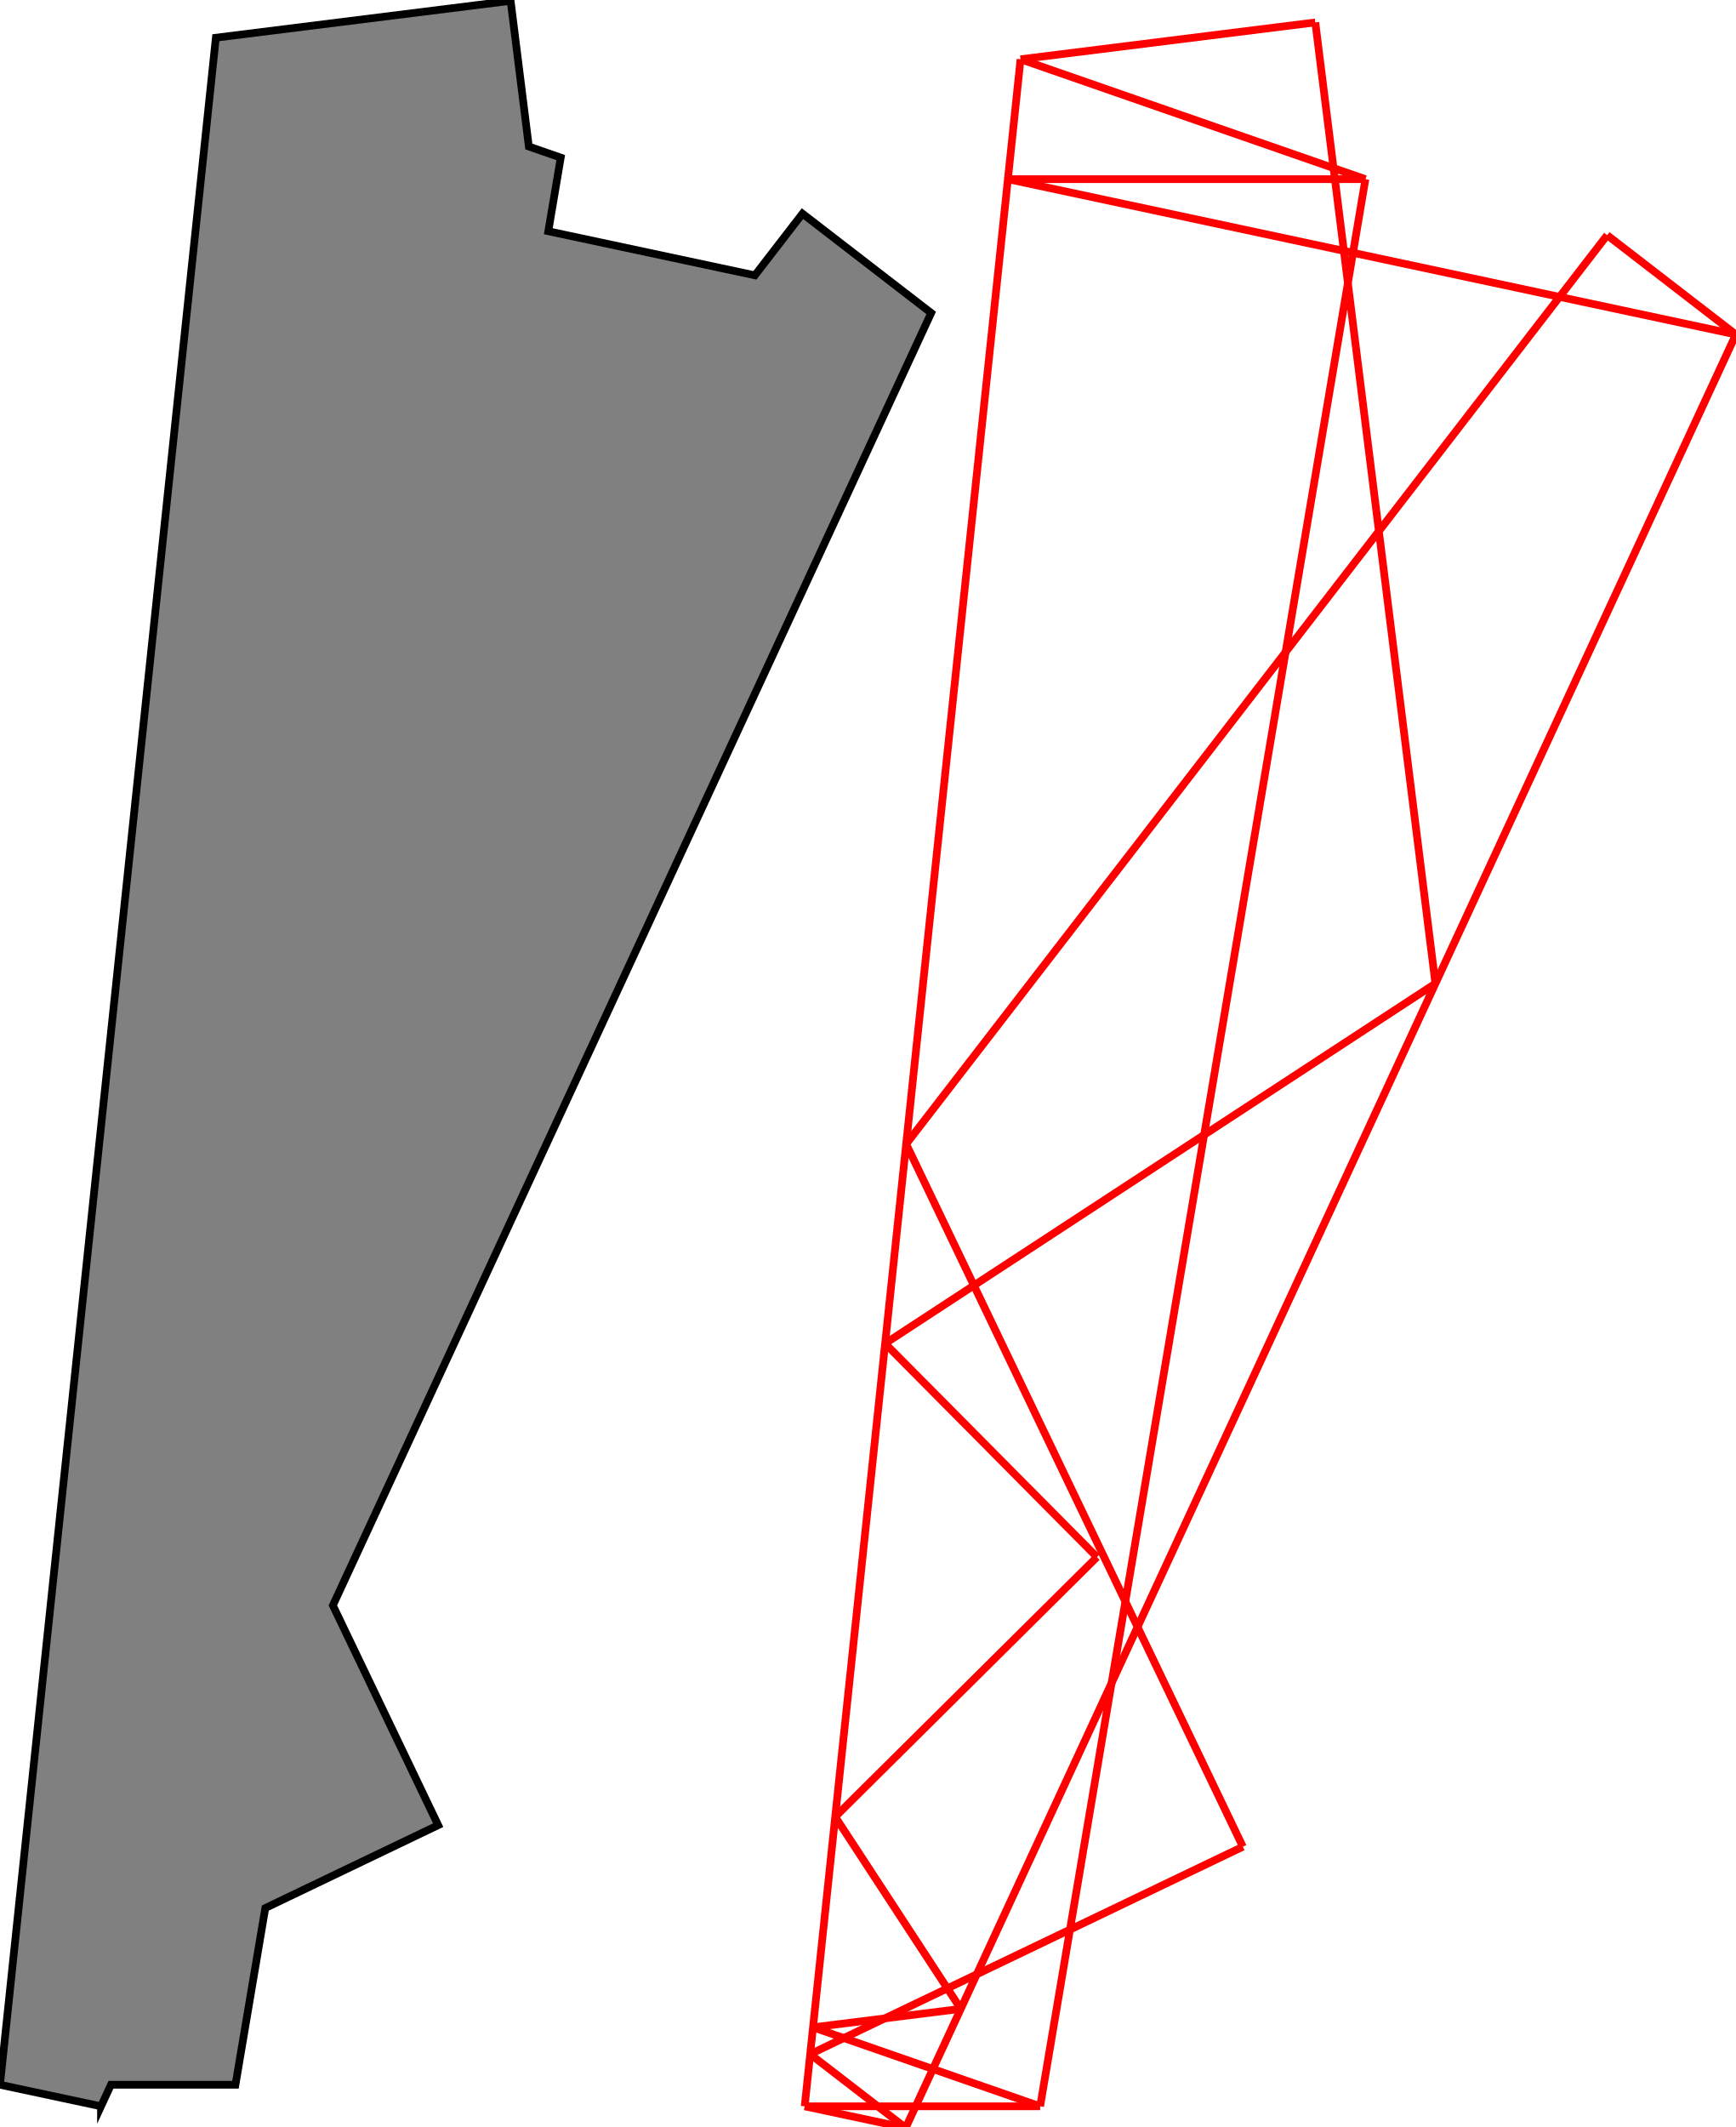
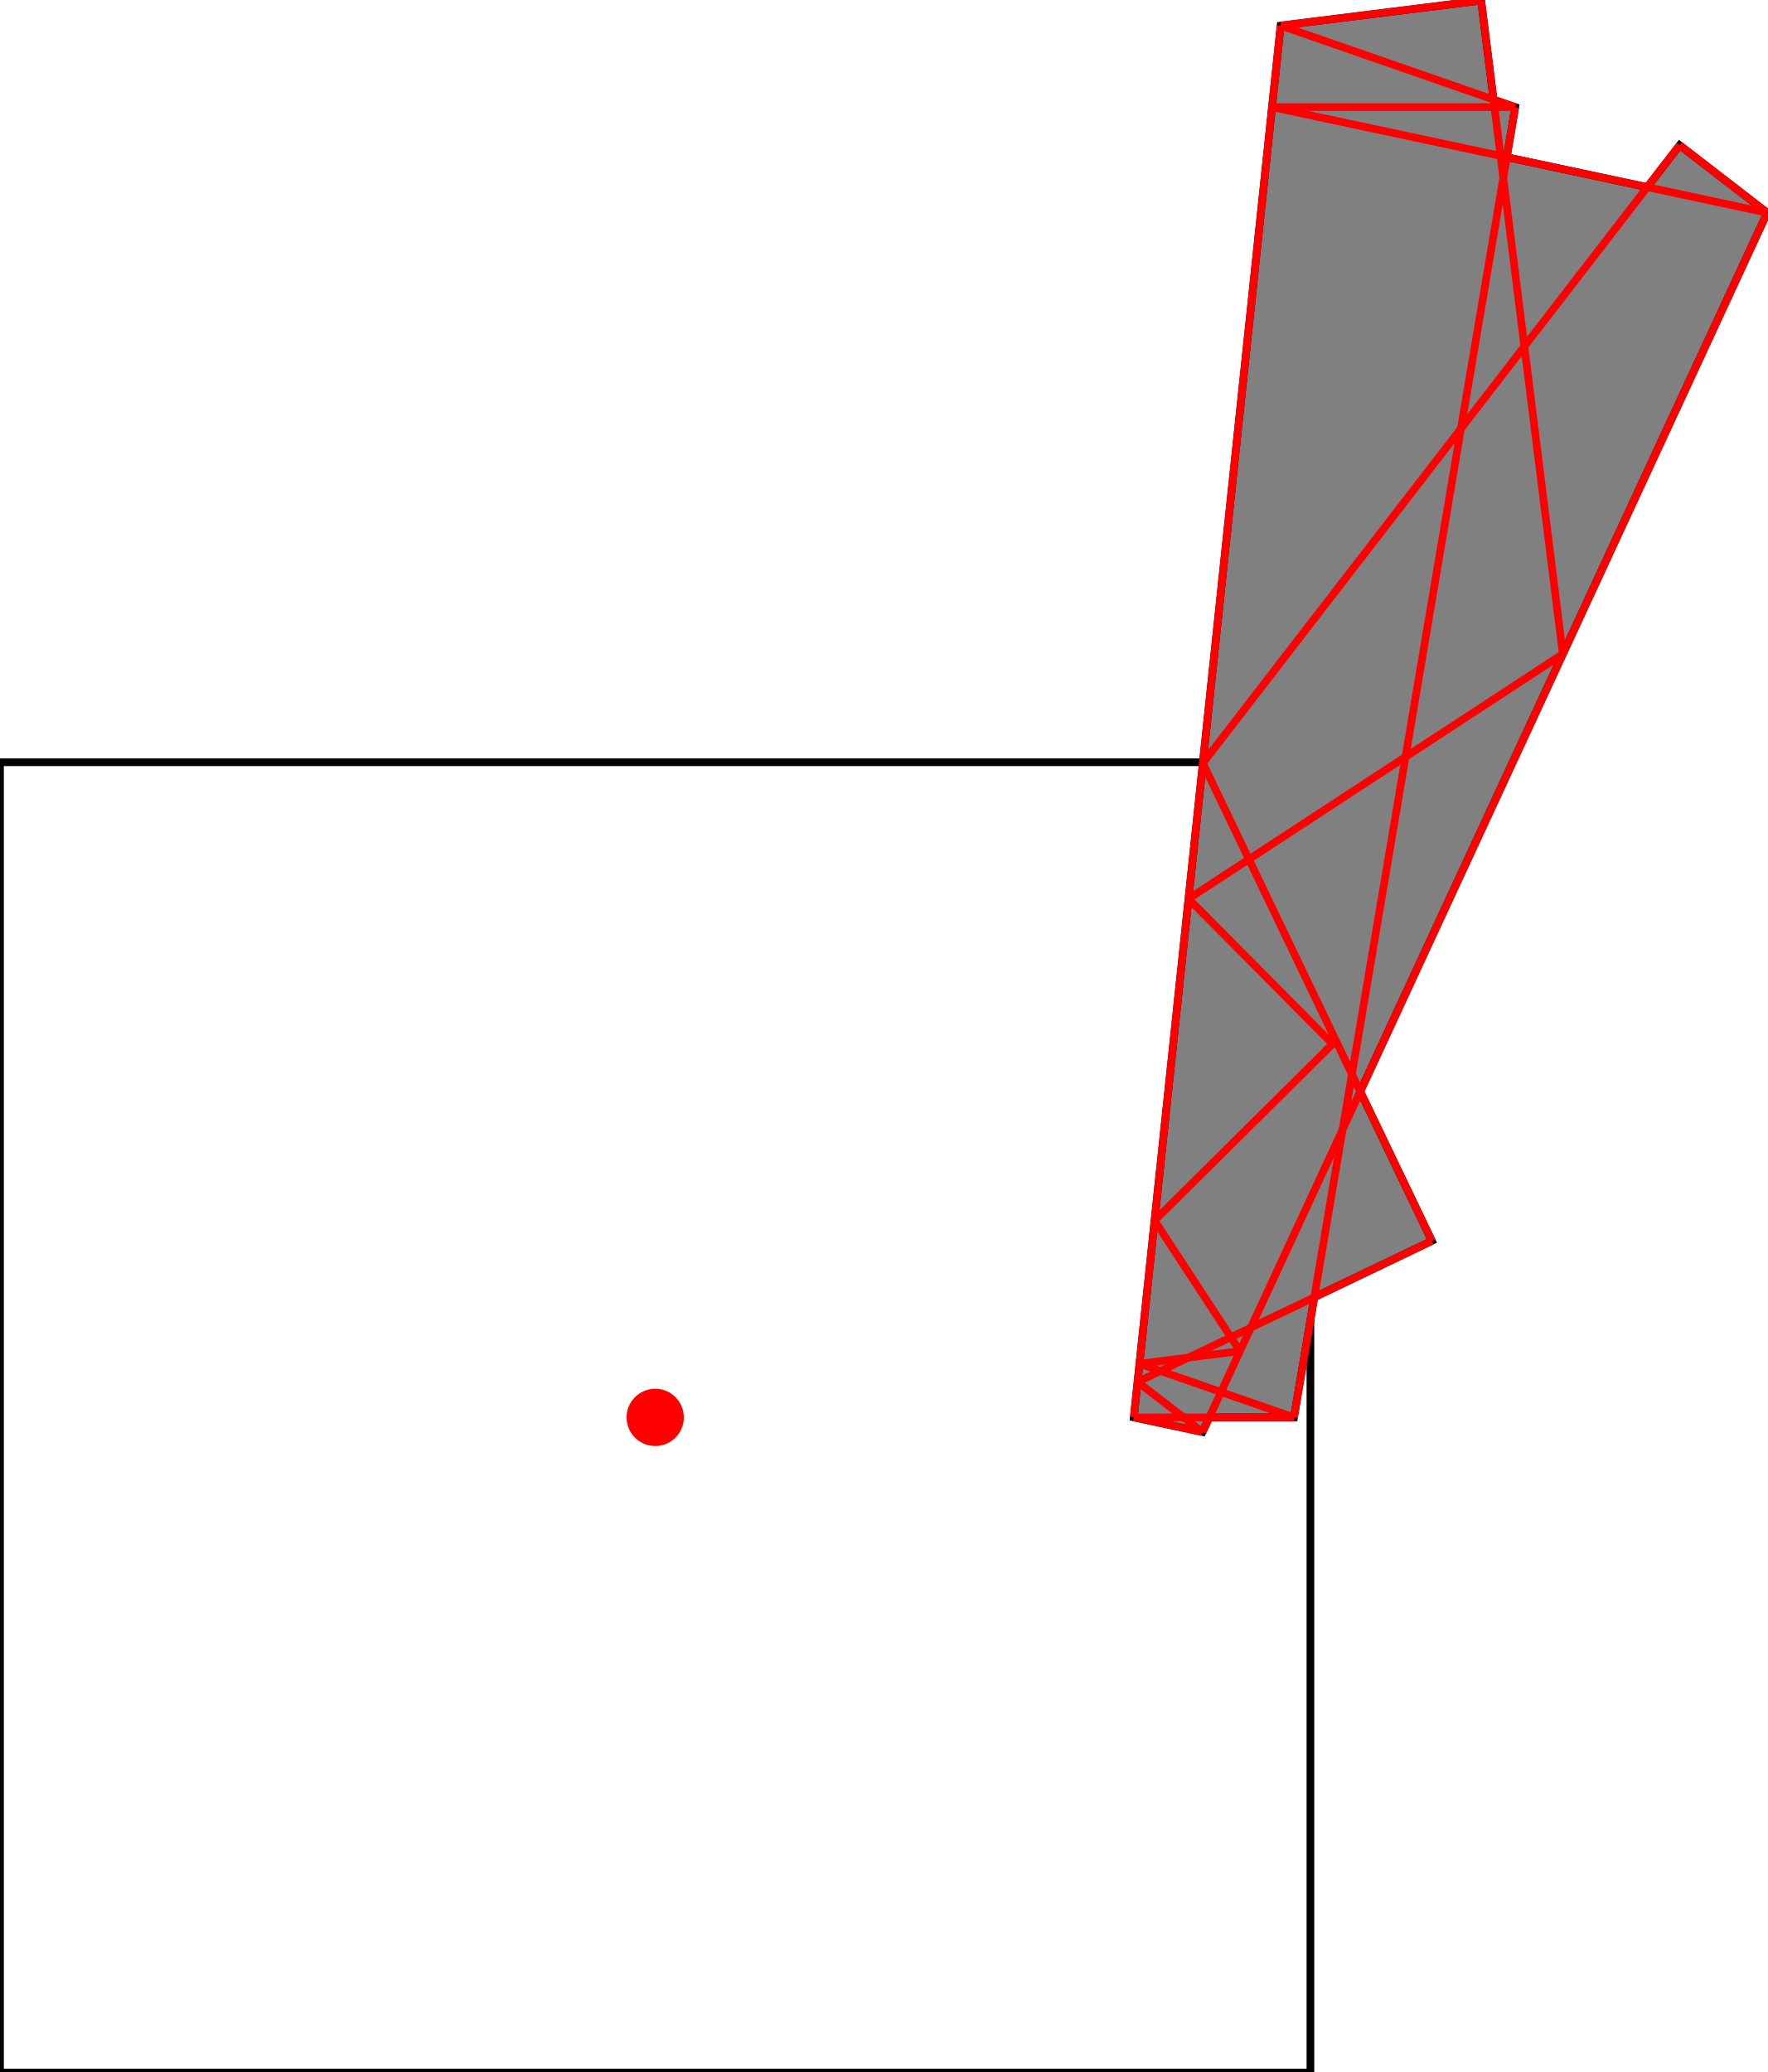
- <svg xmlns="http://www.w3.org/2000/svg" height="612.494" stroke-opacity="1" viewBox="0 0 500 612" font-size="1" width="500" stroke="rgb(0,0,0)" version="1.1">
+ <svg xmlns="http://www.w3.org/2000/svg" height="586.302" stroke-opacity="1" viewBox="0 0 500 586" font-size="1" width="500" stroke="rgb(0,0,0)" version="1.1">
  <defs />
-   <g stroke-linejoin="miter" stroke-opacity="1.0" fill-opacity="1.0" stroke="rgb(0,0,0)" stroke-width="2.214" fill="rgb(128,128,128)" stroke-linecap="butt" stroke-miterlimit="10.0">
-     <path d="M 29.091,606.288 l 2.874,-6.206 h 35.859 l 8.591,-50.883 l 49.797,-23.868 l -30.331,-63.282 l 172.338,-372.18 l -37.072,-28.601 l -13.709,17.768 l -59.503,-12.694 l 3.58,-21.205 l -9.191,-3.194 l -5.242,-41.944 l -84.907,10.611 l -62.175,589.471 l 29.091,6.206 Z" />
+   <g stroke-linejoin="miter" stroke-opacity="1.0" fill-opacity="0.0" stroke="rgb(0,0,0)" stroke-width="2.166" fill="rgb(0,0,0)" stroke-linecap="butt" stroke-miterlimit="10.0">
+     <path d="M 370.763,586.302 l -0,-370.763 h -370.763 l -0,370.763 Z" />
  </g>
-   <g stroke-linejoin="miter" stroke-opacity="1.0" fill-opacity="0.0" stroke="rgb(255,0,0)" stroke-width="2.214" fill="rgb(0,0,0)" stroke-linecap="butt" stroke-miterlimit="10.0">
-     <path d="M 393.297,51.345 l -99.34,-34.528 " />
+   <g stroke-linejoin="miter" stroke-opacity="1.0" fill-opacity="1.0" stroke="rgb(0,0,0)" stroke-width="2.166" fill="rgb(128,128,128)" stroke-linecap="butt" stroke-miterlimit="10.0">
+     <path d="M 340.237,405.067 l 1.92,-4.146 h 23.958 l 5.739,-33.995 l 33.27,-15.946 l -20.265,-42.279 l 115.14,-248.656 l -24.768,-19.109 l -9.159,11.871 l -39.754,-8.481 l 2.392,-14.167 l -6.141,-2.134 l -3.502,-28.023 l -56.727,7.09 l -41.54,393.831 l 19.436,4.146 Z" />
  </g>
-   <g stroke-linejoin="miter" stroke-opacity="1.0" fill-opacity="0.0" stroke="rgb(255,0,0)" stroke-width="2.214" fill="rgb(0,0,0)" stroke-linecap="butt" stroke-miterlimit="10.0">
-     <path d="M 500,96.076 l -209.684,-44.731 " />
+   <g stroke-linejoin="miter" stroke-opacity="1.0" fill-opacity="1.0" stroke="rgb(0,0,0)" stroke-width="0.0" fill="rgb(255,0,0)" stroke-linecap="butt" stroke-miterlimit="10.0">
+     <path d="M 193.483,400.92 c 0,-4.474 -3.627,-8.101 -8.101 -8.101c -4.474,-0 -8.101,3.627 -8.101 8.101c -0,4.474 3.627,8.101 8.101 8.101c 4.474,0 8.101,-3.627 8.101 -8.101Z" />
  </g>
-   <g stroke-linejoin="miter" stroke-opacity="1.0" fill-opacity="0.0" stroke="rgb(255,0,0)" stroke-width="2.214" fill="rgb(0,0,0)" stroke-linecap="butt" stroke-miterlimit="10.0">
-     <path d="M 290.316,51.345 h 102.982 " />
+   <g stroke-linejoin="miter" stroke-opacity="1.0" fill-opacity="0.0" stroke="rgb(255,0,0)" stroke-width="2.166" fill="rgb(0,0,0)" stroke-linecap="butt" stroke-miterlimit="10.0">
+     <path d="M 428.711,30.158 l -66.37,-23.068 " />
  </g>
-   <g stroke-linejoin="miter" stroke-opacity="1.0" fill-opacity="0.0" stroke="rgb(255,0,0)" stroke-width="2.214" fill="rgb(0,0,0)" stroke-linecap="butt" stroke-miterlimit="10.0">
-     <path d="M 293.957,16.817 l 84.907,-10.611 " />
+   <g stroke-linejoin="miter" stroke-opacity="1.0" fill-opacity="0.0" stroke="rgb(255,0,0)" stroke-width="2.166" fill="rgb(0,0,0)" stroke-linecap="butt" stroke-miterlimit="10.0">
+     <path d="M 500,60.043 l -140.092,-29.885 " />
  </g>
-   <g stroke-linejoin="miter" stroke-opacity="1.0" fill-opacity="0.0" stroke="rgb(255,0,0)" stroke-width="2.214" fill="rgb(0,0,0)" stroke-linecap="butt" stroke-miterlimit="10.0">
-     <path d="M 500,96.076 l -37.072,-28.601 " />
+   <g stroke-linejoin="miter" stroke-opacity="1.0" fill-opacity="0.0" stroke="rgb(255,0,0)" stroke-width="2.166" fill="rgb(0,0,0)" stroke-linecap="butt" stroke-miterlimit="10.0">
+     <path d="M 359.908,30.158 h 68.803 " />
  </g>
-   <g stroke-linejoin="miter" stroke-opacity="1.0" fill-opacity="0.0" stroke="rgb(255,0,0)" stroke-width="2.214" fill="rgb(0,0,0)" stroke-linecap="butt" stroke-miterlimit="10.0">
-     <path d="M 315.964,448.131 l -61.013,-61.496 " />
+   <g stroke-linejoin="miter" stroke-opacity="1.0" fill-opacity="0.0" stroke="rgb(255,0,0)" stroke-width="2.166" fill="rgb(0,0,0)" stroke-linecap="butt" stroke-miterlimit="10.0">
+     <path d="M 362.341,7.09 l 56.727,-7.09 " />
  </g>
-   <g stroke-linejoin="miter" stroke-opacity="1.0" fill-opacity="0.0" stroke="rgb(255,0,0)" stroke-width="2.214" fill="rgb(0,0,0)" stroke-linecap="butt" stroke-miterlimit="10.0">
-     <path d="M 357.994,531.537 l -96.984,-202.345 " />
+   <g stroke-linejoin="miter" stroke-opacity="1.0" fill-opacity="0.0" stroke="rgb(255,0,0)" stroke-width="2.166" fill="rgb(0,0,0)" stroke-linecap="butt" stroke-miterlimit="10.0">
+     <path d="M 500,60.043 l -24.768,-19.109 " />
  </g>
-   <g stroke-linejoin="miter" stroke-opacity="1.0" fill-opacity="0.0" stroke="rgb(255,0,0)" stroke-width="2.214" fill="rgb(0,0,0)" stroke-linecap="butt" stroke-miterlimit="10.0">
-     <path d="M 276.739,578.229 l -36.165,-55.3 " />
+   <g stroke-linejoin="miter" stroke-opacity="1.0" fill-opacity="0.0" stroke="rgb(255,0,0)" stroke-width="2.166" fill="rgb(0,0,0)" stroke-linecap="butt" stroke-miterlimit="10.0">
+     <path d="M 377.043,295.254 l -40.764,-41.086 " />
  </g>
-   <g stroke-linejoin="miter" stroke-opacity="1.0" fill-opacity="0.0" stroke="rgb(255,0,0)" stroke-width="2.214" fill="rgb(0,0,0)" stroke-linecap="butt" stroke-miterlimit="10.0">
-     <path d="M 260.873,612.494 l -27.507,-21.222 " />
+   <g stroke-linejoin="miter" stroke-opacity="1.0" fill-opacity="0.0" stroke="rgb(255,0,0)" stroke-width="2.166" fill="rgb(0,0,0)" stroke-linecap="butt" stroke-miterlimit="10.0">
+     <path d="M 405.124,350.979 l -64.796,-135.188 " />
  </g>
-   <g stroke-linejoin="miter" stroke-opacity="1.0" fill-opacity="0.0" stroke="rgb(255,0,0)" stroke-width="2.214" fill="rgb(0,0,0)" stroke-linecap="butt" stroke-miterlimit="10.0">
-     <path d="M 299.606,606.288 l -65.425,-22.74 " />
+   <g stroke-linejoin="miter" stroke-opacity="1.0" fill-opacity="0.0" stroke="rgb(255,0,0)" stroke-width="2.166" fill="rgb(0,0,0)" stroke-linecap="butt" stroke-miterlimit="10.0">
+     <path d="M 350.837,382.174 l -24.162,-36.947 " />
  </g>
-   <g stroke-linejoin="miter" stroke-opacity="1.0" fill-opacity="0.0" stroke="rgb(255,0,0)" stroke-width="2.214" fill="rgb(0,0,0)" stroke-linecap="butt" stroke-miterlimit="10.0">
-     <path d="M 413.455,282.979 l -34.59,-276.773 " />
+   <g stroke-linejoin="miter" stroke-opacity="1.0" fill-opacity="0.0" stroke="rgb(255,0,0)" stroke-width="2.166" fill="rgb(0,0,0)" stroke-linecap="butt" stroke-miterlimit="10.0">
+     <path d="M 340.237,405.067 l -18.378,-14.179 " />
  </g>
-   <g stroke-linejoin="miter" stroke-opacity="1.0" fill-opacity="0.0" stroke="rgb(255,0,0)" stroke-width="2.214" fill="rgb(0,0,0)" stroke-linecap="butt" stroke-miterlimit="10.0">
-     <path d="M 254.95,386.636 l 158.504,-103.657 " />
+   <g stroke-linejoin="miter" stroke-opacity="1.0" fill-opacity="0.0" stroke="rgb(255,0,0)" stroke-width="2.166" fill="rgb(0,0,0)" stroke-linecap="butt" stroke-miterlimit="10.0">
+     <path d="M 366.115,400.92 l -43.711,-15.193 " />
  </g>
-   <g stroke-linejoin="miter" stroke-opacity="1.0" fill-opacity="0.0" stroke="rgb(255,0,0)" stroke-width="2.214" fill="rgb(0,0,0)" stroke-linecap="butt" stroke-miterlimit="10.0">
-     <path d="M 260.873,612.494 l -29.091,-6.206 " />
+   <g stroke-linejoin="miter" stroke-opacity="1.0" fill-opacity="0.0" stroke="rgb(255,0,0)" stroke-width="2.166" fill="rgb(0,0,0)" stroke-linecap="butt" stroke-miterlimit="10.0">
+     <path d="M 442.178,184.915 l -23.11,-184.915 " />
  </g>
-   <g stroke-linejoin="miter" stroke-opacity="1.0" fill-opacity="0.0" stroke="rgb(255,0,0)" stroke-width="2.214" fill="rgb(0,0,0)" stroke-linecap="butt" stroke-miterlimit="10.0">
-     <path d="M 231.782,606.288 h 67.824 " />
+   <g stroke-linejoin="miter" stroke-opacity="1.0" fill-opacity="0.0" stroke="rgb(255,0,0)" stroke-width="2.166" fill="rgb(0,0,0)" stroke-linecap="butt" stroke-miterlimit="10.0">
+     <path d="M 336.28,254.169 l 105.898,-69.254 " />
  </g>
-   <g stroke-linejoin="miter" stroke-opacity="1.0" fill-opacity="0.0" stroke="rgb(255,0,0)" stroke-width="2.214" fill="rgb(0,0,0)" stroke-linecap="butt" stroke-miterlimit="10.0">
-     <path d="M 234.181,583.548 l 42.559,-5.319 " />
+   <g stroke-linejoin="miter" stroke-opacity="1.0" fill-opacity="0.0" stroke="rgb(255,0,0)" stroke-width="2.166" fill="rgb(0,0,0)" stroke-linecap="butt" stroke-miterlimit="10.0">
+     <path d="M 340.237,405.067 l -19.436,-4.146 " />
  </g>
-   <g stroke-linejoin="miter" stroke-opacity="1.0" fill-opacity="0.0" stroke="rgb(255,0,0)" stroke-width="2.214" fill="rgb(0,0,0)" stroke-linecap="butt" stroke-miterlimit="10.0">
-     <path d="M 261.009,329.192 l 201.919,-261.718 " />
+   <g stroke-linejoin="miter" stroke-opacity="1.0" fill-opacity="0.0" stroke="rgb(255,0,0)" stroke-width="2.166" fill="rgb(0,0,0)" stroke-linecap="butt" stroke-miterlimit="10.0">
+     <path d="M 320.801,400.92 h 45.313 " />
  </g>
-   <g stroke-linejoin="miter" stroke-opacity="1.0" fill-opacity="0.0" stroke="rgb(255,0,0)" stroke-width="2.214" fill="rgb(0,0,0)" stroke-linecap="butt" stroke-miterlimit="10.0">
-     <path d="M 231.782,606.288 l 62.175,-589.471 " />
+   <g stroke-linejoin="miter" stroke-opacity="1.0" fill-opacity="0.0" stroke="rgb(255,0,0)" stroke-width="2.166" fill="rgb(0,0,0)" stroke-linecap="butt" stroke-miterlimit="10.0">
+     <path d="M 322.404,385.728 l 28.434,-3.554 " />
  </g>
-   <g stroke-linejoin="miter" stroke-opacity="1.0" fill-opacity="0.0" stroke="rgb(255,0,0)" stroke-width="2.214" fill="rgb(0,0,0)" stroke-linecap="butt" stroke-miterlimit="10.0">
-     <path d="M 299.606,606.288 l 93.692,-554.943 " />
+   <g stroke-linejoin="miter" stroke-opacity="1.0" fill-opacity="0.0" stroke="rgb(255,0,0)" stroke-width="2.166" fill="rgb(0,0,0)" stroke-linecap="butt" stroke-miterlimit="10.0">
+     <path d="M 340.328,215.79 l 134.904,-174.856 " />
  </g>
-   <g stroke-linejoin="miter" stroke-opacity="1.0" fill-opacity="0.0" stroke="rgb(255,0,0)" stroke-width="2.214" fill="rgb(0,0,0)" stroke-linecap="butt" stroke-miterlimit="10.0">
-     <path d="M 240.575,522.929 l 75.389,-74.798 " />
+   <g stroke-linejoin="miter" stroke-opacity="1.0" fill-opacity="0.0" stroke="rgb(255,0,0)" stroke-width="2.166" fill="rgb(0,0,0)" stroke-linecap="butt" stroke-miterlimit="10.0">
+     <path d="M 320.801,400.92 l 41.54,-393.831 " />
  </g>
-   <g stroke-linejoin="miter" stroke-opacity="1.0" fill-opacity="0.0" stroke="rgb(255,0,0)" stroke-width="2.214" fill="rgb(0,0,0)" stroke-linecap="butt" stroke-miterlimit="10.0">
-     <path d="M 233.366,591.272 l 124.628,-59.734 " />
+   <g stroke-linejoin="miter" stroke-opacity="1.0" fill-opacity="0.0" stroke="rgb(255,0,0)" stroke-width="2.166" fill="rgb(0,0,0)" stroke-linecap="butt" stroke-miterlimit="10.0">
+     <path d="M 366.115,400.92 l 62.596,-370.763 " />
  </g>
-   <g stroke-linejoin="miter" stroke-opacity="1.0" fill-opacity="0.0" stroke="rgb(255,0,0)" stroke-width="2.214" fill="rgb(0,0,0)" stroke-linecap="butt" stroke-miterlimit="10.0">
-     <path d="M 260.873,612.494 l 239.127,-516.418 " />
+   <g stroke-linejoin="miter" stroke-opacity="1.0" fill-opacity="0.0" stroke="rgb(255,0,0)" stroke-width="2.166" fill="rgb(0,0,0)" stroke-linecap="butt" stroke-miterlimit="10.0">
+     <path d="M 326.675,345.228 l 50.368,-49.973 " />
+   </g>
+   <g stroke-linejoin="miter" stroke-opacity="1.0" fill-opacity="0.0" stroke="rgb(255,0,0)" stroke-width="2.166" fill="rgb(0,0,0)" stroke-linecap="butt" stroke-miterlimit="10.0">
+     <path d="M 321.859,390.888 l 83.265,-39.909 " />
+   </g>
+   <g stroke-linejoin="miter" stroke-opacity="1.0" fill-opacity="0.0" stroke="rgb(255,0,0)" stroke-width="2.166" fill="rgb(0,0,0)" stroke-linecap="butt" stroke-miterlimit="10.0">
+     <path d="M 340.237,405.067 l 159.763,-345.023 " />
  </g>
</svg>
